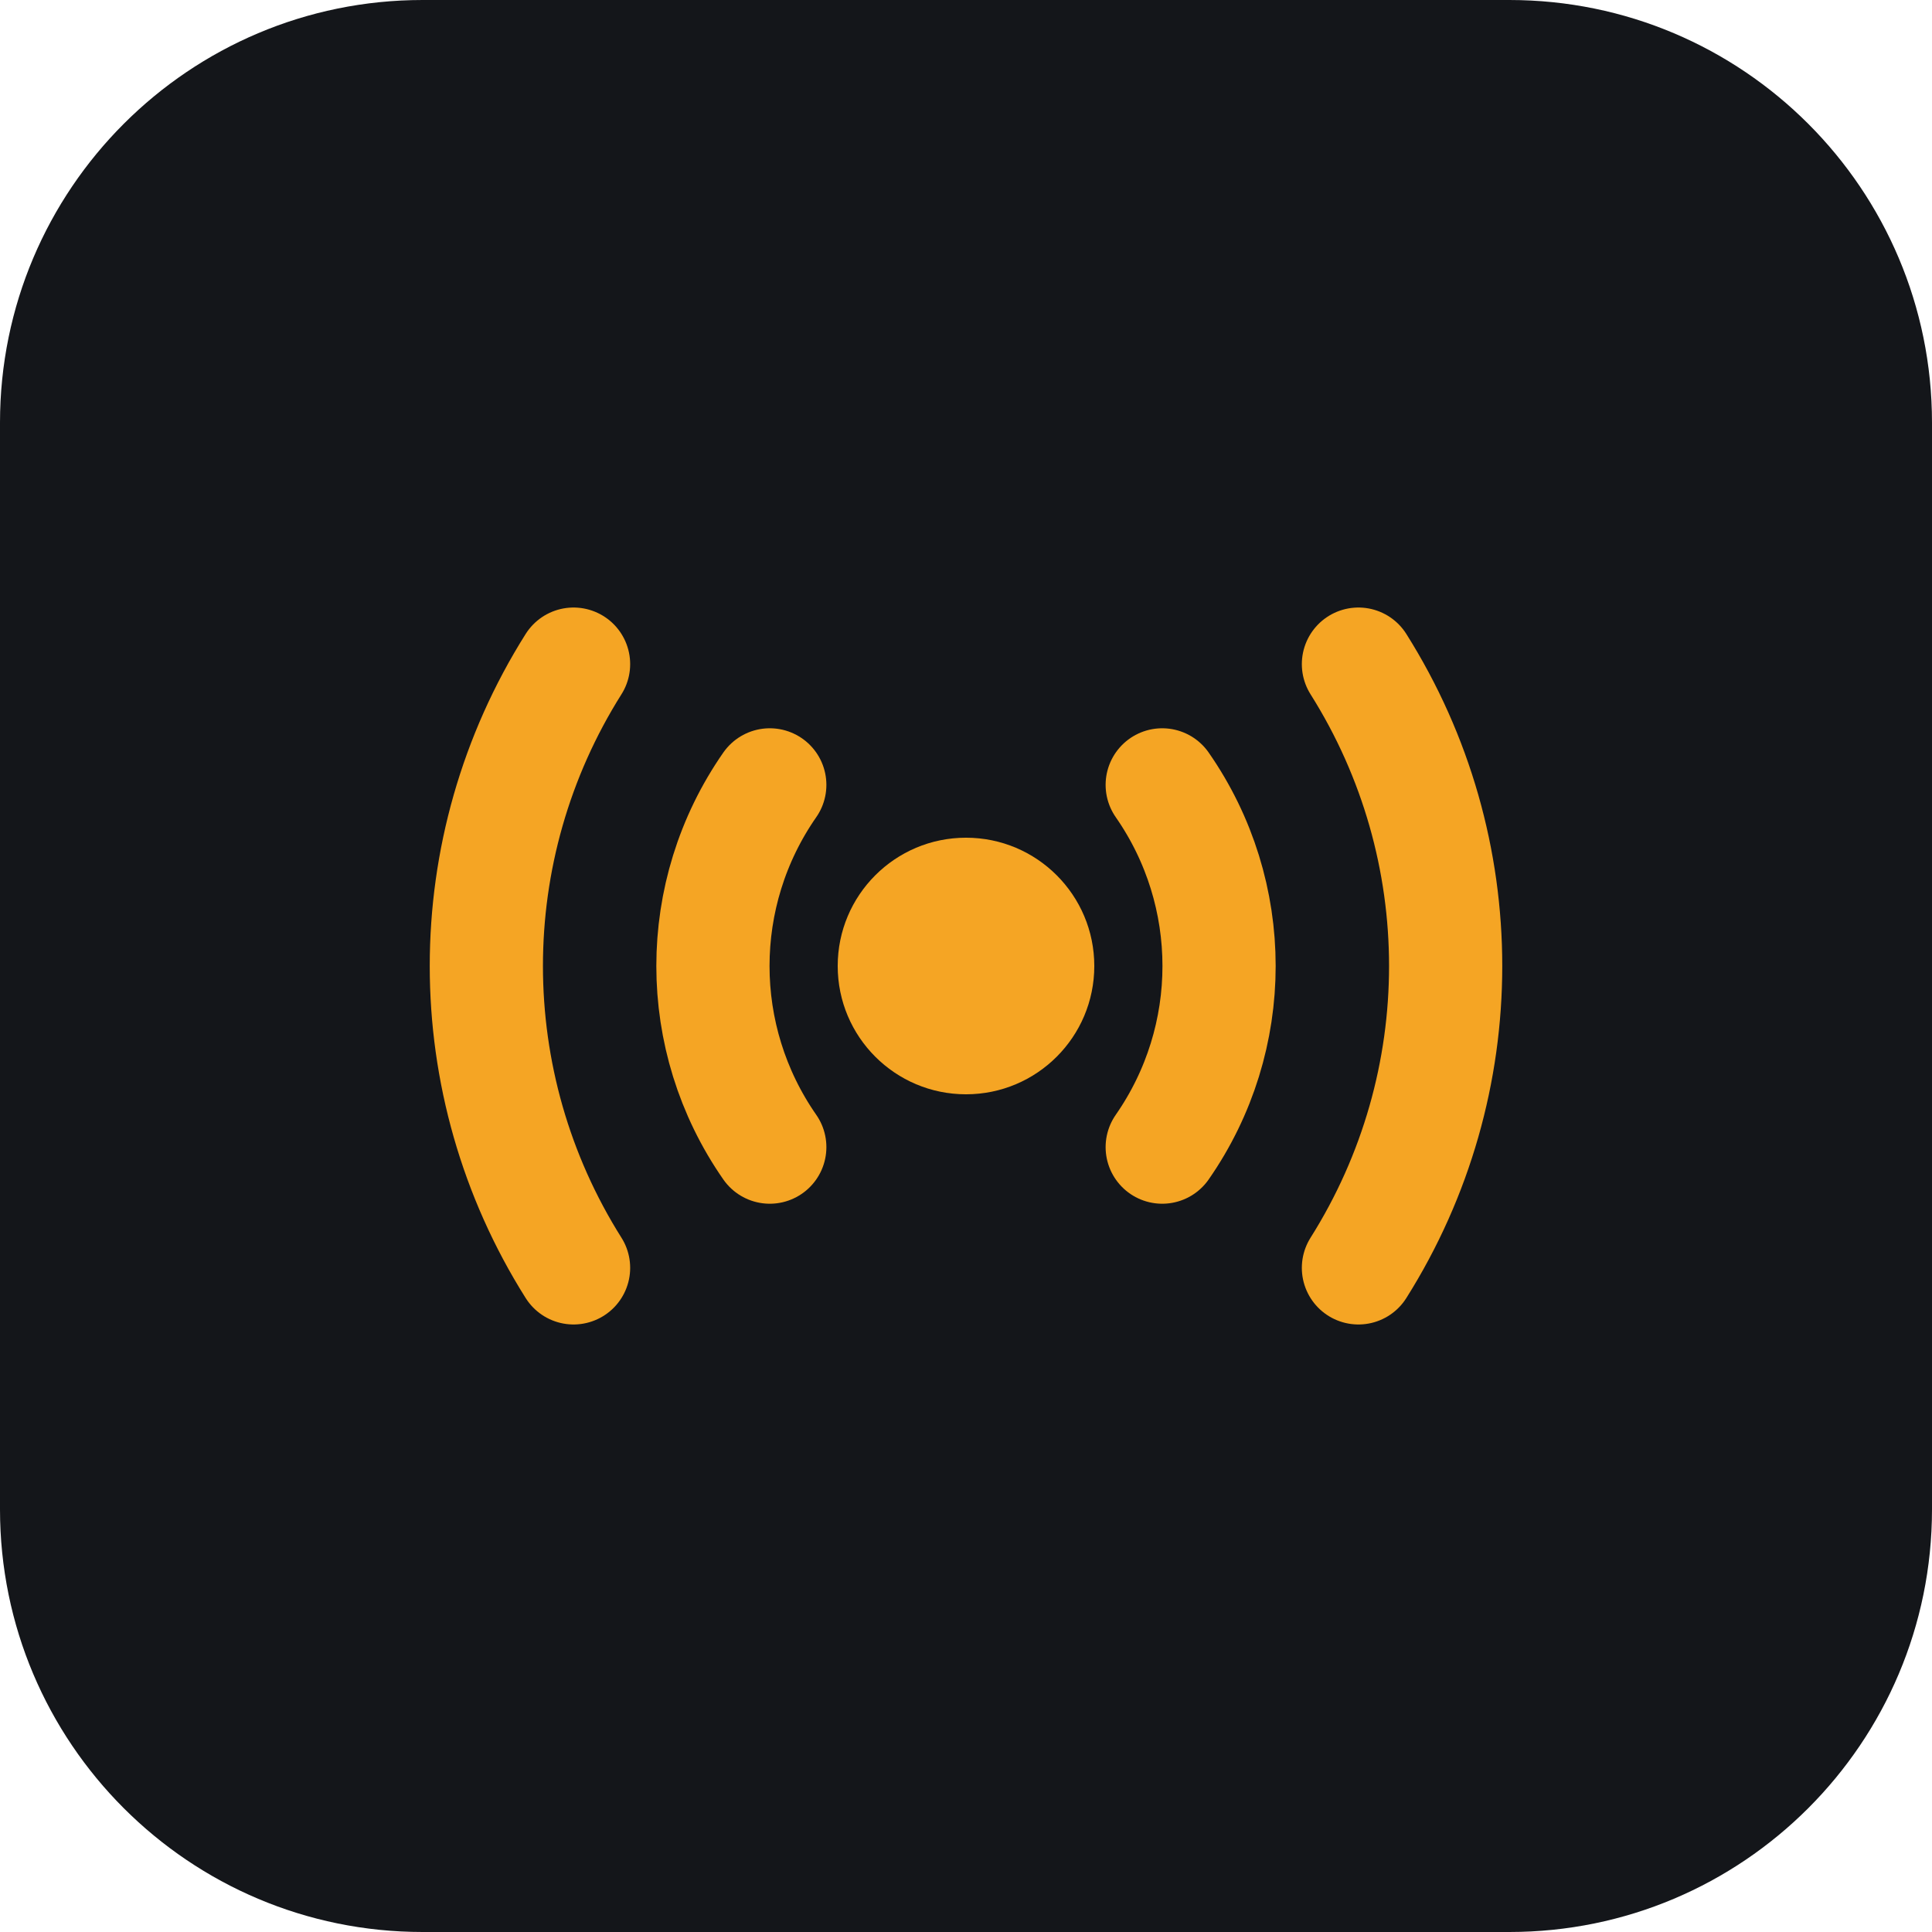
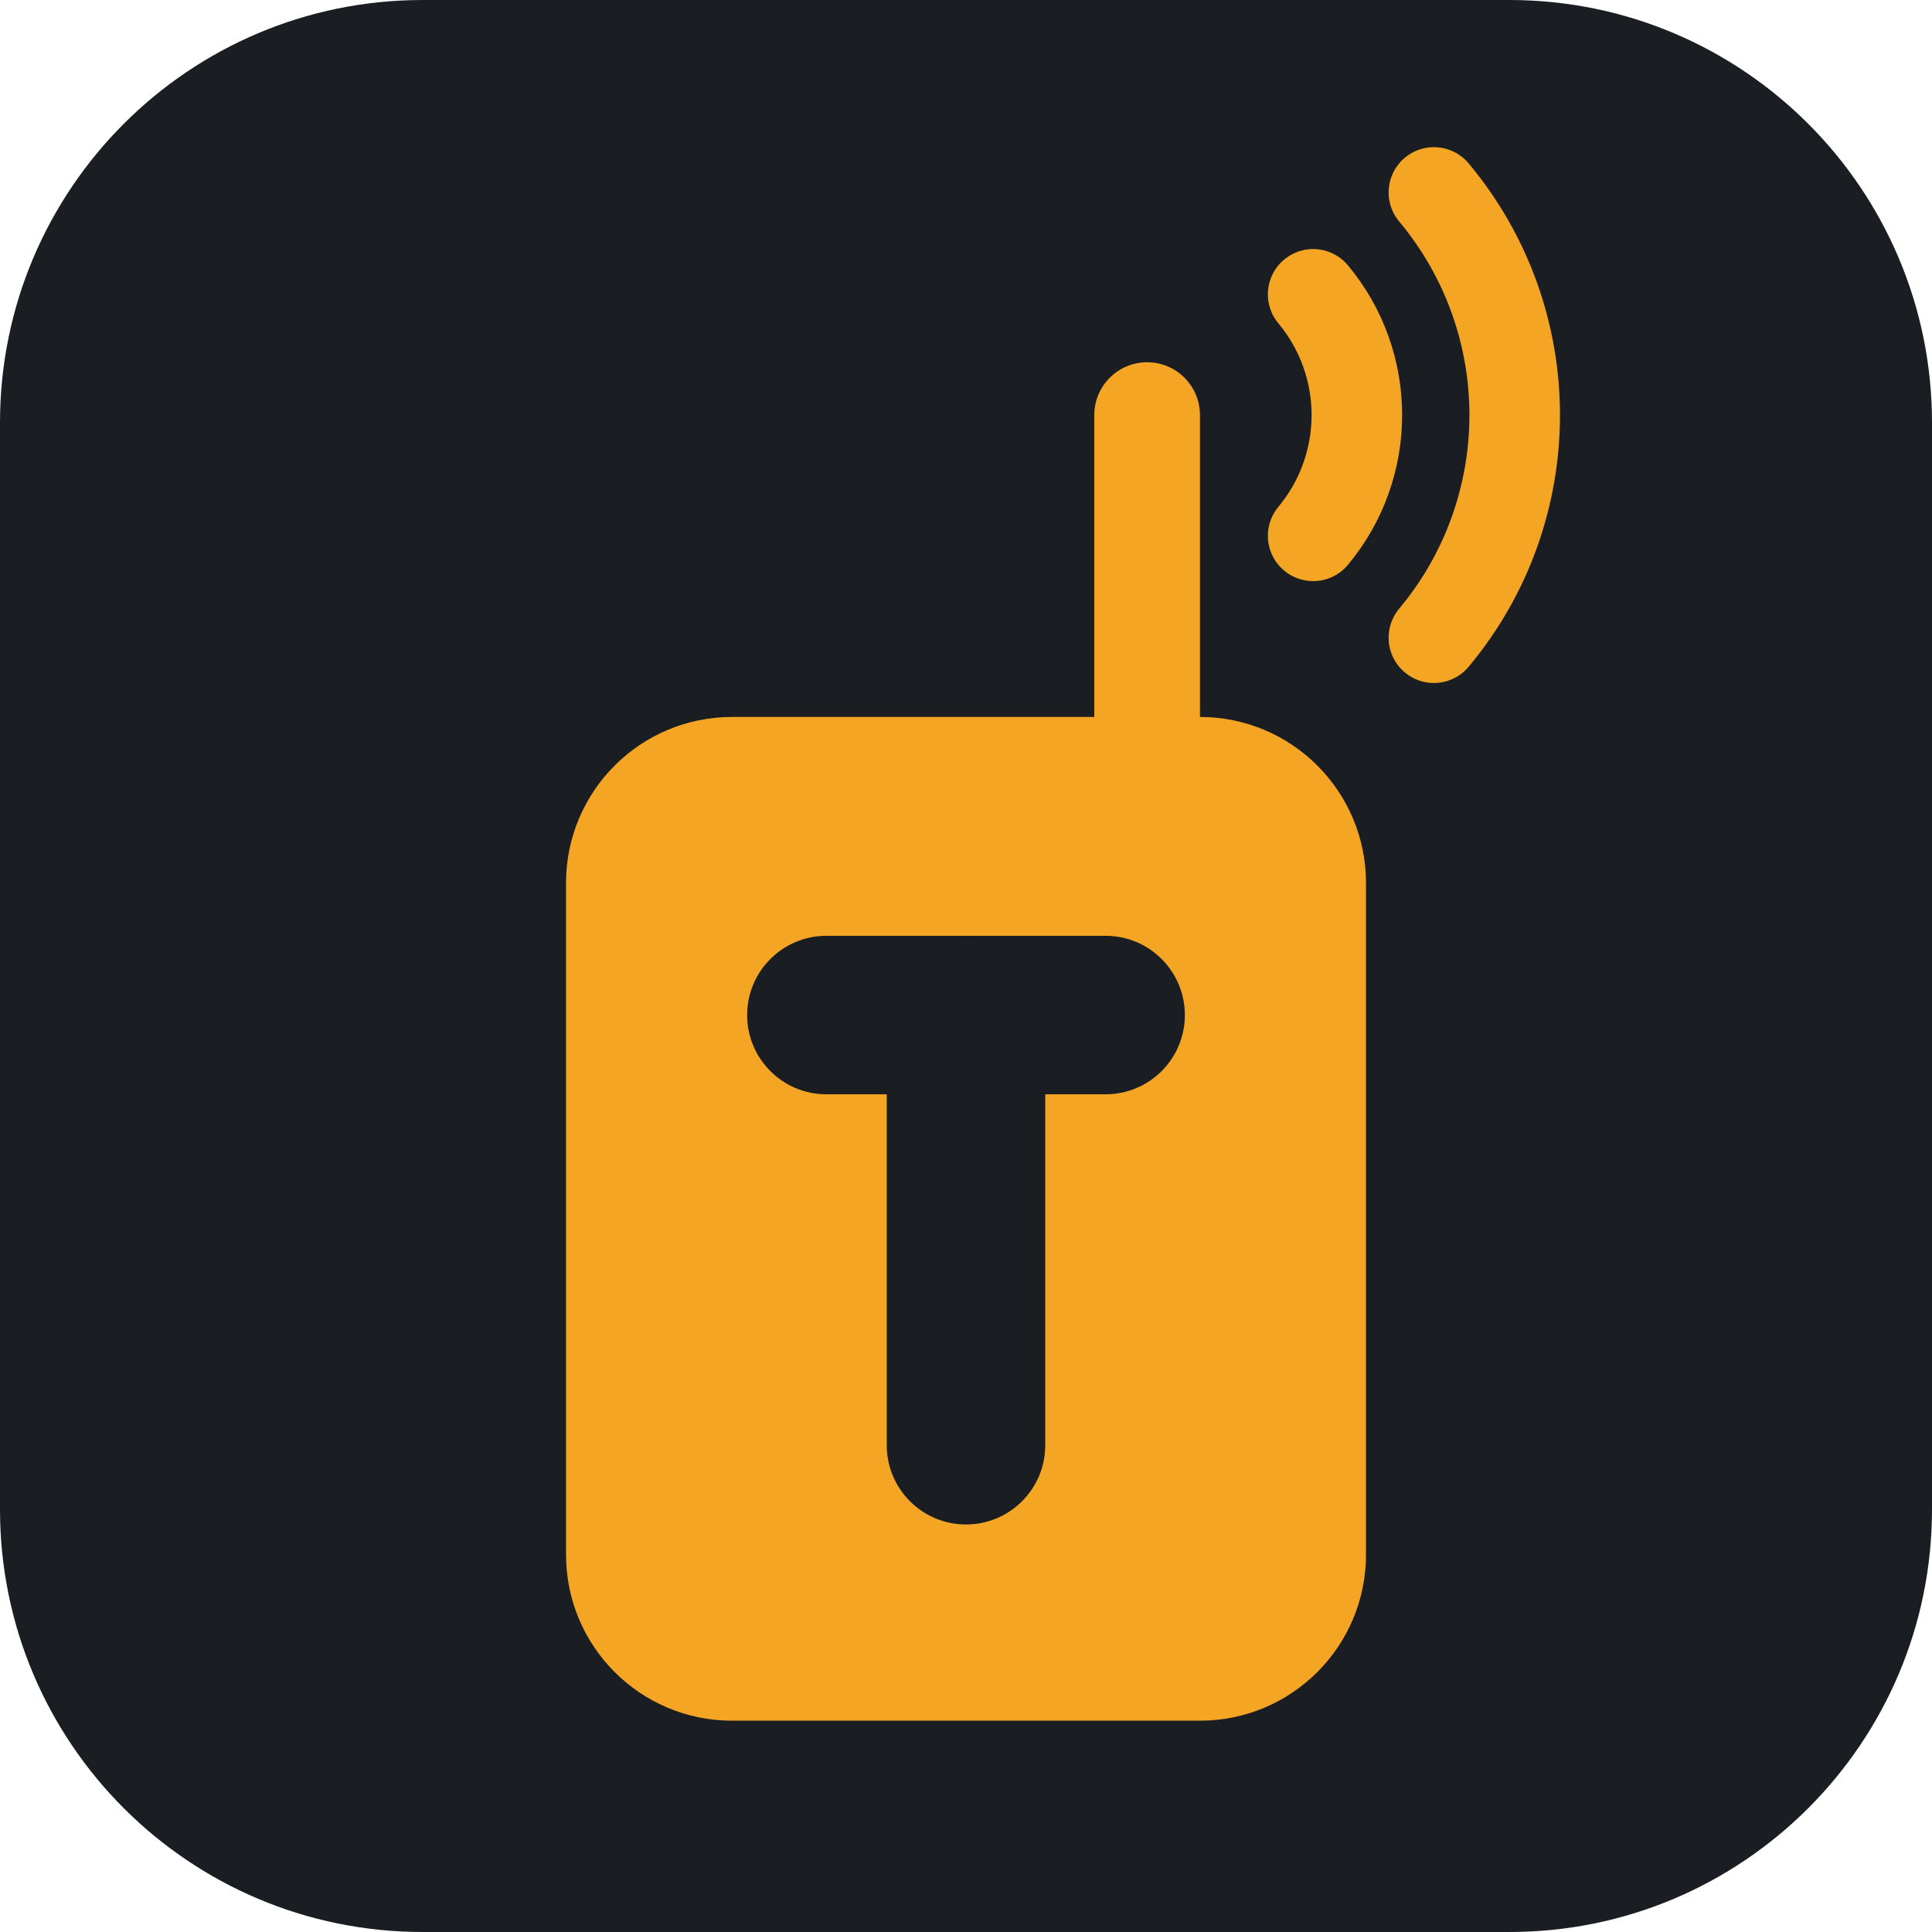
<svg xmlns="http://www.w3.org/2000/svg" viewBox="0 0 512 512">
-   <rect width="512" height="512" rx="112" fill="#14161a" />
-   <g fill="none" stroke="#f5a524" stroke-linecap="round" stroke-width="30">
-     <path d="M152 176a150 150 0 0 0 0 160" />
-     <path d="M360 176a150 150 0 0 1 0 160" />
-     <path d="M204 208a84 84 0 0 0 0 96" />
-     <path d="M308 208a84 84 0 0 1 0 96" />
-   </g>
-   <circle cx="256" cy="256" r="34" fill="#f5a524" />
+   <rect width="512" height="512" rx="112" fill="#1a1d22" />
+   <rect x="290" y="96" width="28" height="110" rx="14" fill="#f5a524" />
+   <path d="M348 78A50 50 0 0 1 348 142M380 51A92 92 0 0 1 380 169" fill="none" stroke="#f5a524" stroke-width="24" stroke-linecap="round" />
+   <rect x="150" y="190" width="212" height="266" rx="44" fill="#f5a524" />
+   <rect x="198" y="248" width="116" height="42" rx="21" fill="#1a1d22" />
+   <rect x="235" y="248" width="42" height="156" rx="21" fill="#1a1d22" />
</svg>
